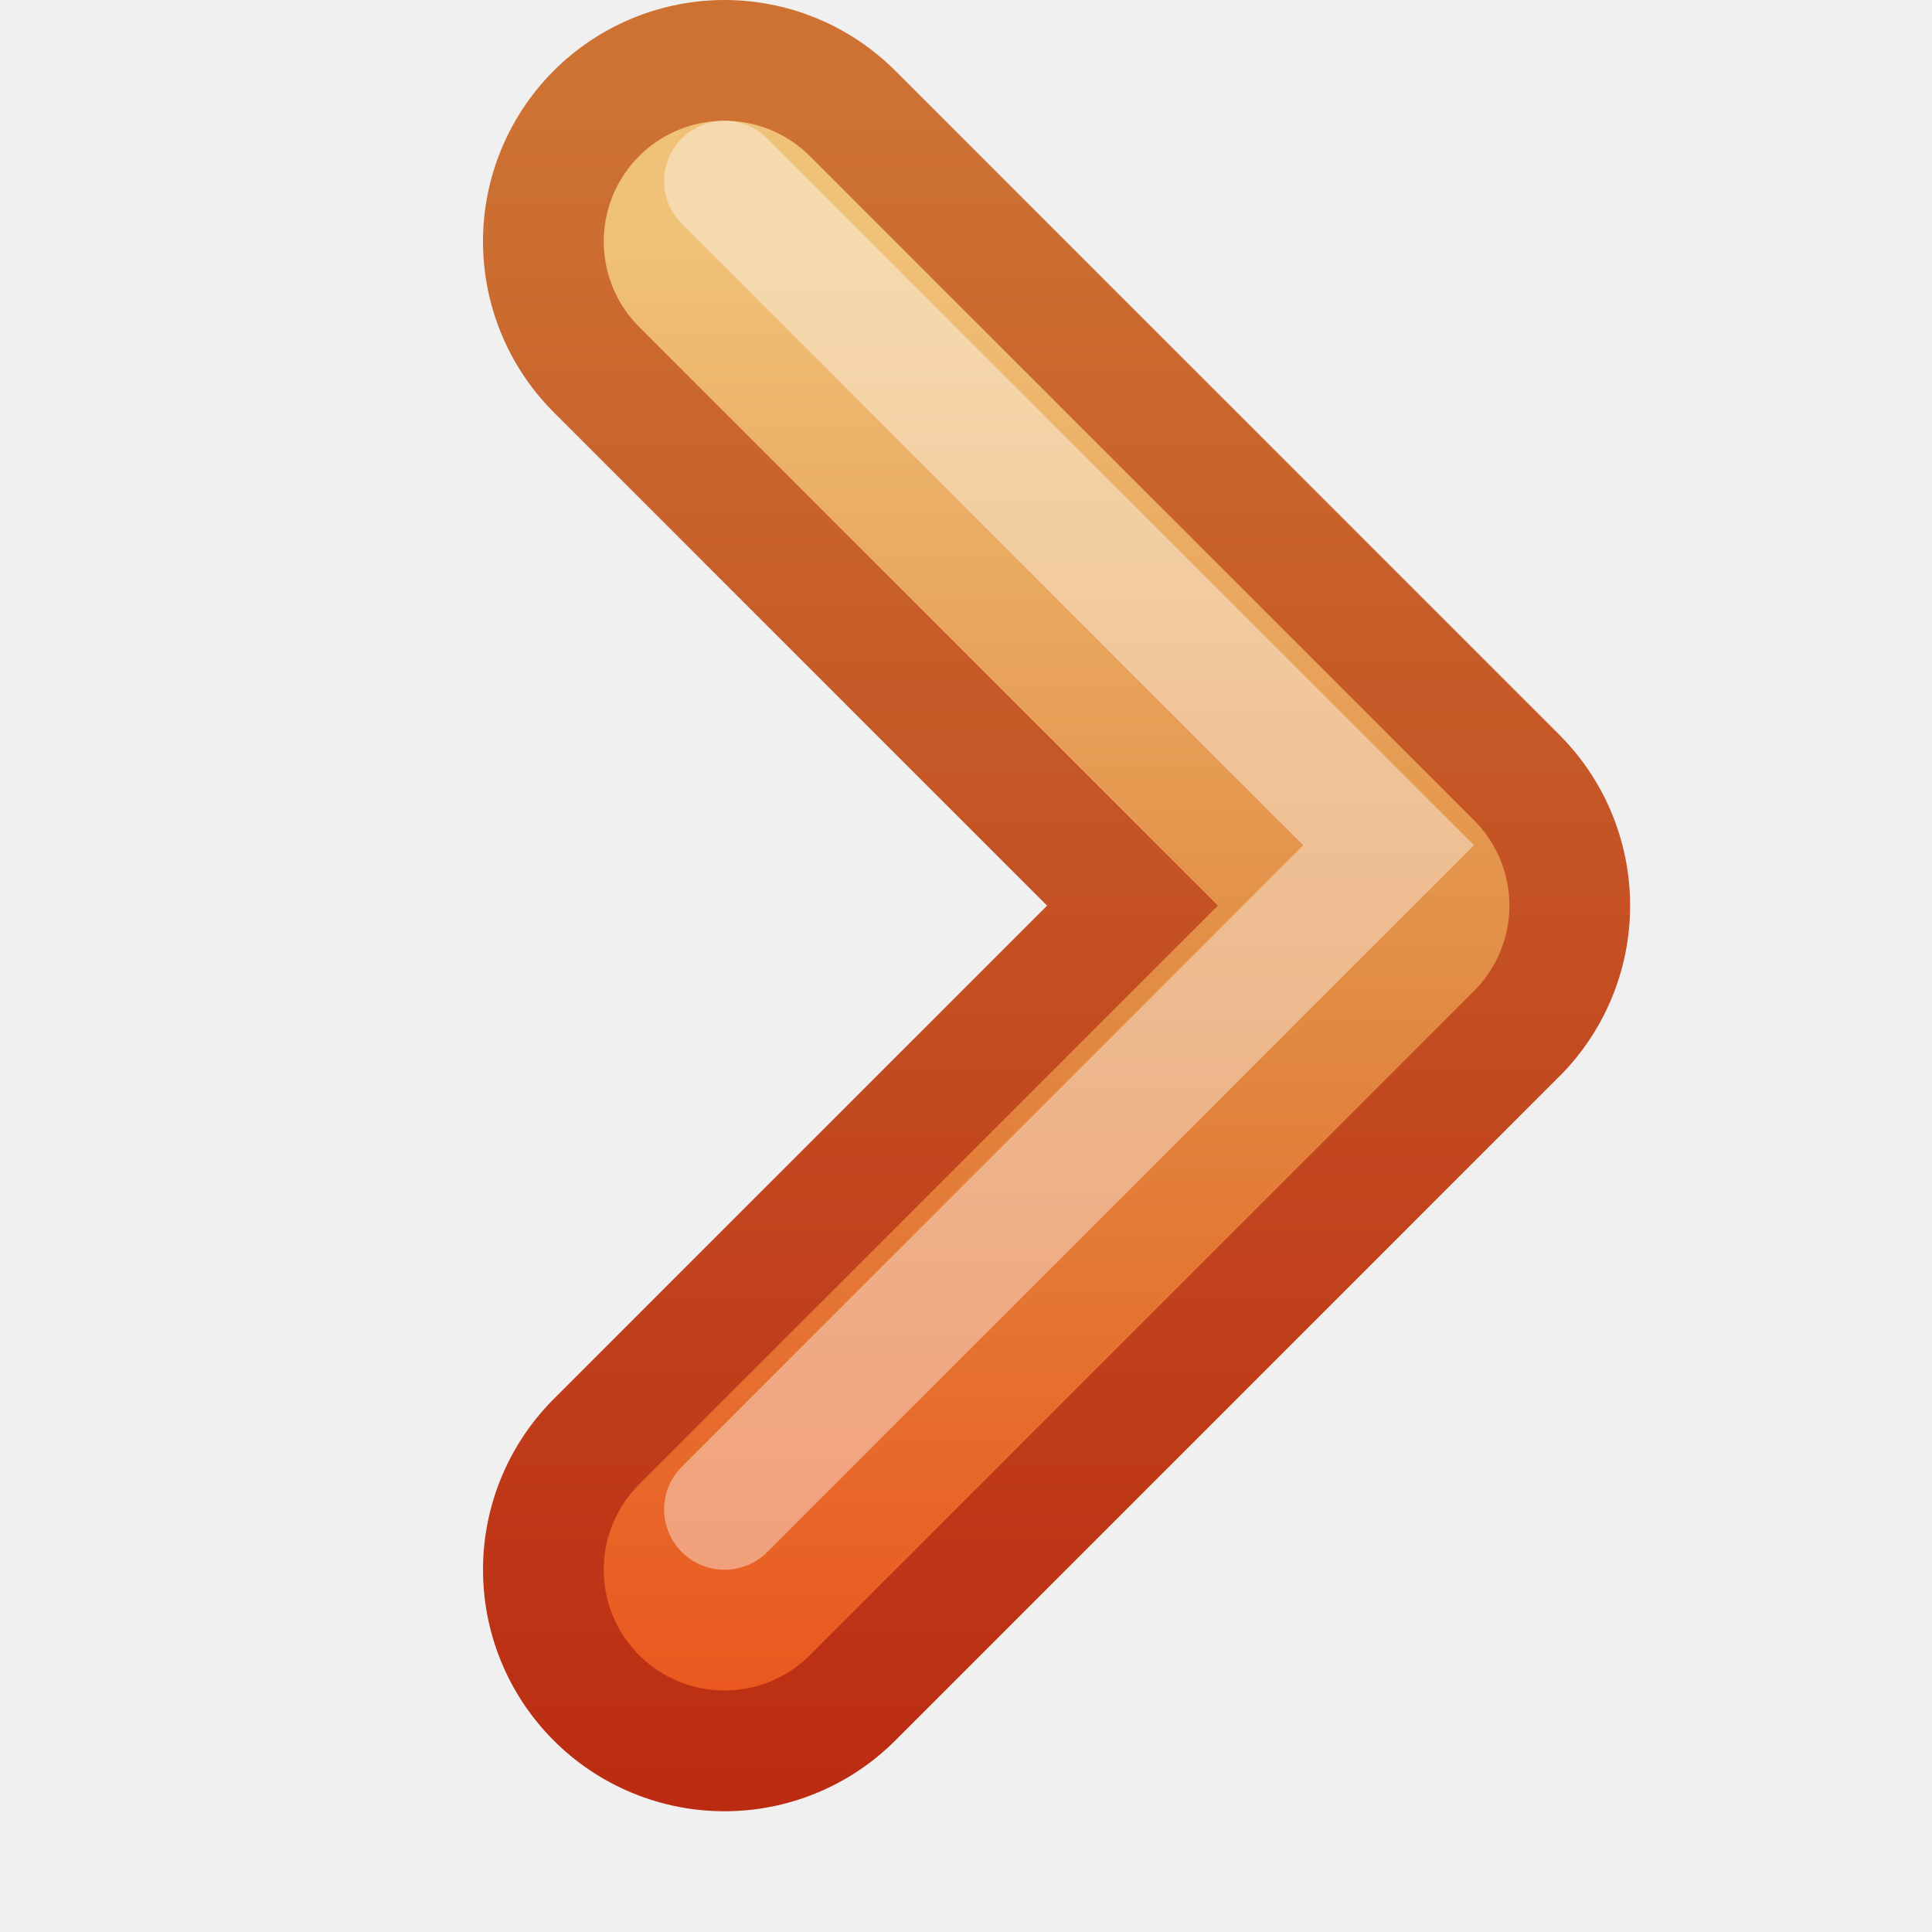
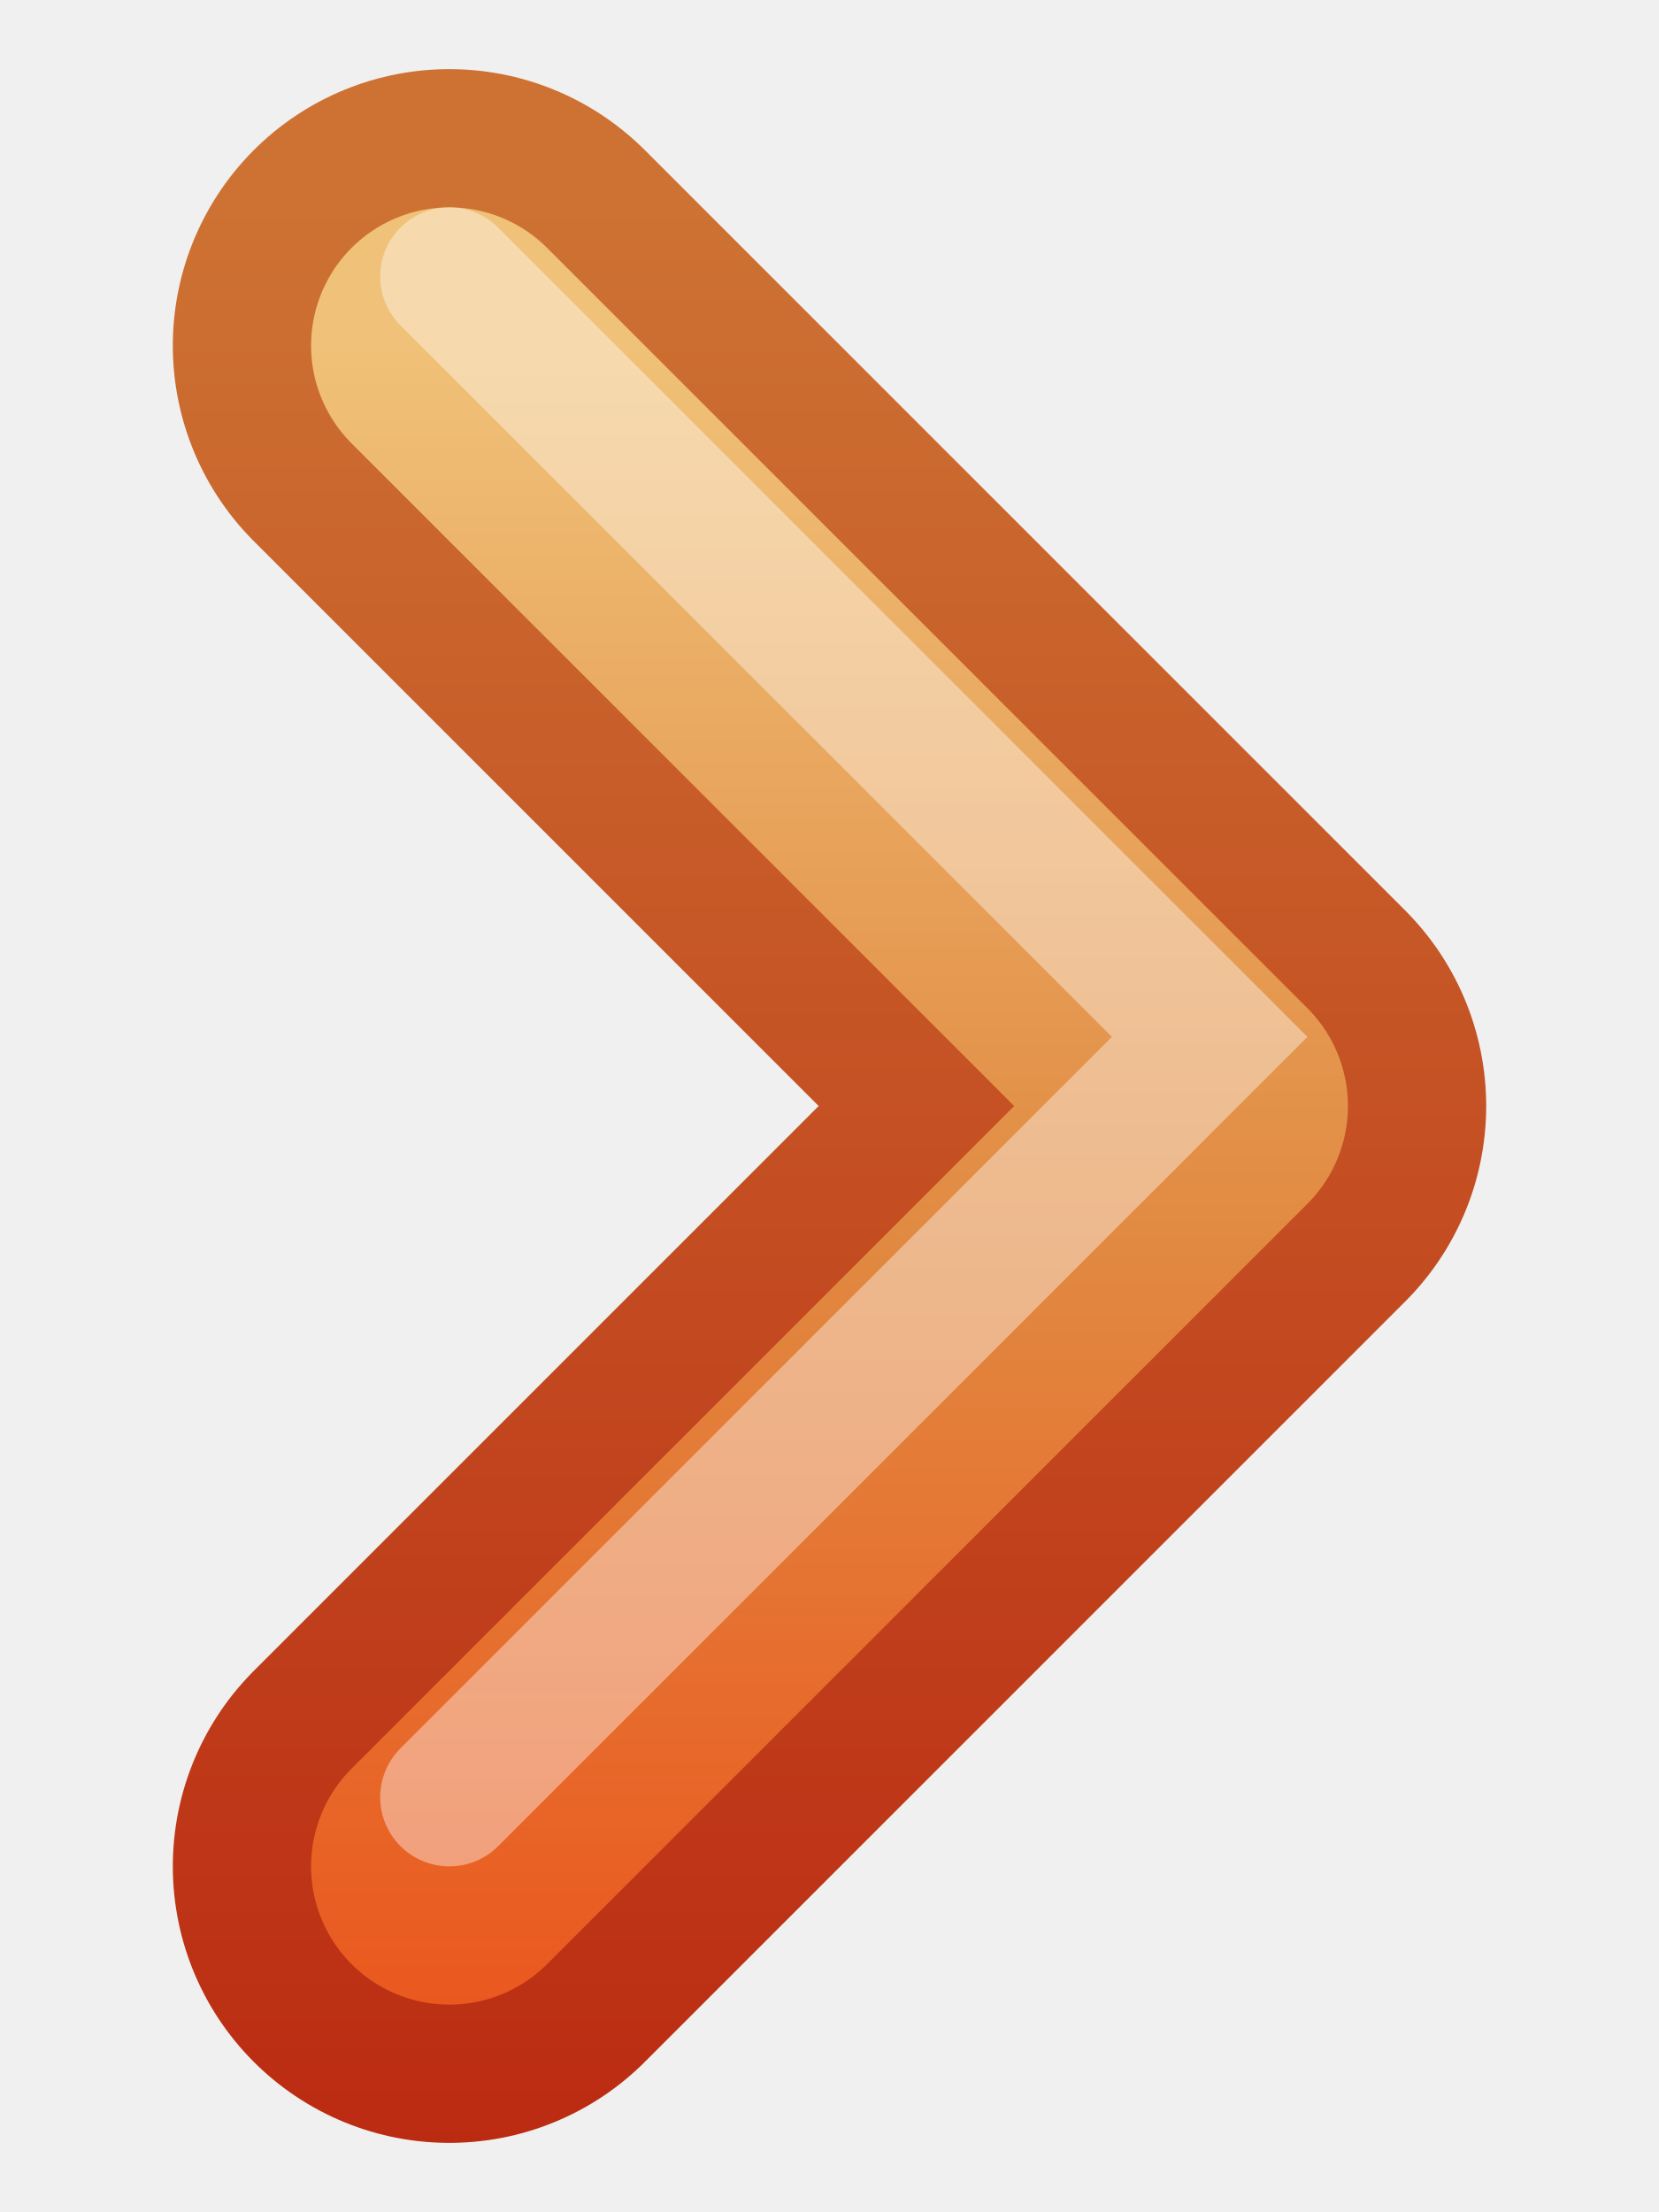
- <svg xmlns="http://www.w3.org/2000/svg" xmlns:xlink="http://www.w3.org/1999/xlink" version="1.1" width="16" height="16" id="svg3698">
+ <svg xmlns="http://www.w3.org/2000/svg" xmlns:xlink="http://www.w3.org/1999/xlink" version="1.1" width="6" height="8" id="svg3698">
  <defs id="defs3700">
    <linearGradient x1="31.341" y1="235.032" x2="31.341" y2="224.676" id="linearGradient4884" xlink:href="#linearGradient4022-2-0" gradientUnits="userSpaceOnUse" />
    <linearGradient id="linearGradient4022-2-0">
      <stop id="stop4024-2-8" style="stop-color:#555753;stop-opacity:1" offset="0" />
      <stop id="stop4026-8-3" style="stop-color:#babdb6;stop-opacity:1" offset="1" />
    </linearGradient>
    <linearGradient x1="33" y1="234" x2="33" y2="220" id="linearGradient3655" xlink:href="#linearGradient2603-5" gradientUnits="userSpaceOnUse" />
    <linearGradient id="linearGradient2603-5">
      <stop id="stop2605-0" style="stop-color:#bb2b12;stop-opacity:1" offset="0" />
      <stop id="stop2607-9" style="stop-color:#cd7233;stop-opacity:1" offset="1" />
    </linearGradient>
    <linearGradient x1="30" y1="221" x2="30" y2="234" id="linearGradient3663" xlink:href="#linearGradient2610-6" gradientUnits="userSpaceOnUse" />
    <linearGradient id="linearGradient2610-6">
      <stop id="stop2612-3" style="stop-color:#f0c178;stop-opacity:1" offset="0" />
      <stop id="stop2614-8" style="stop-color:#e18941;stop-opacity:1" offset="0.5" />
      <stop id="stop2616-5" style="stop-color:#ec4f18;stop-opacity:1" offset="1" />
    </linearGradient>
  </defs>
-   <g transform="matrix(-1,0,0,1,38,-219)" id="g4946" style="display:inline;enable-background:new">
+   <g transform="matrix(-0.5,0,0,0.5,17.625,-109.25)" id="g4946" style="display:inline;enable-background:new">
    <g id="g4873" style="stroke:url(#linearGradient4884)">
      <path d="m 32,221 -5.5,5.5 5.5,5.5" id="path2932-4" style="fill:none;stroke:url(#linearGradient3655);stroke-width:4;stroke-linecap:round;stroke-linejoin:round;stroke-miterlimit:4;stroke-opacity:1;stroke-dasharray:none;display:inline;enable-background:new" />
    </g>
    <path d="m 32,221 -5.5,5.5 5.5,5.5" id="path2932" style="fill:none;stroke:url(#linearGradient3663);stroke-width:2;stroke-linecap:round;stroke-linejoin:round;stroke-miterlimit:4;stroke-opacity:1;stroke-dasharray:none" />
    <path d="m 32,220.5 -5.5,5.5 5.5,5.5" id="path2932-0" style="opacity:0.4;fill:none;stroke:#ffffff;stroke-width:1;stroke-linecap:round;stroke-linejoin:miter;stroke-miterlimit:4;stroke-opacity:1;stroke-dasharray:none;display:inline;enable-background:new" />
  </g>
</svg>
